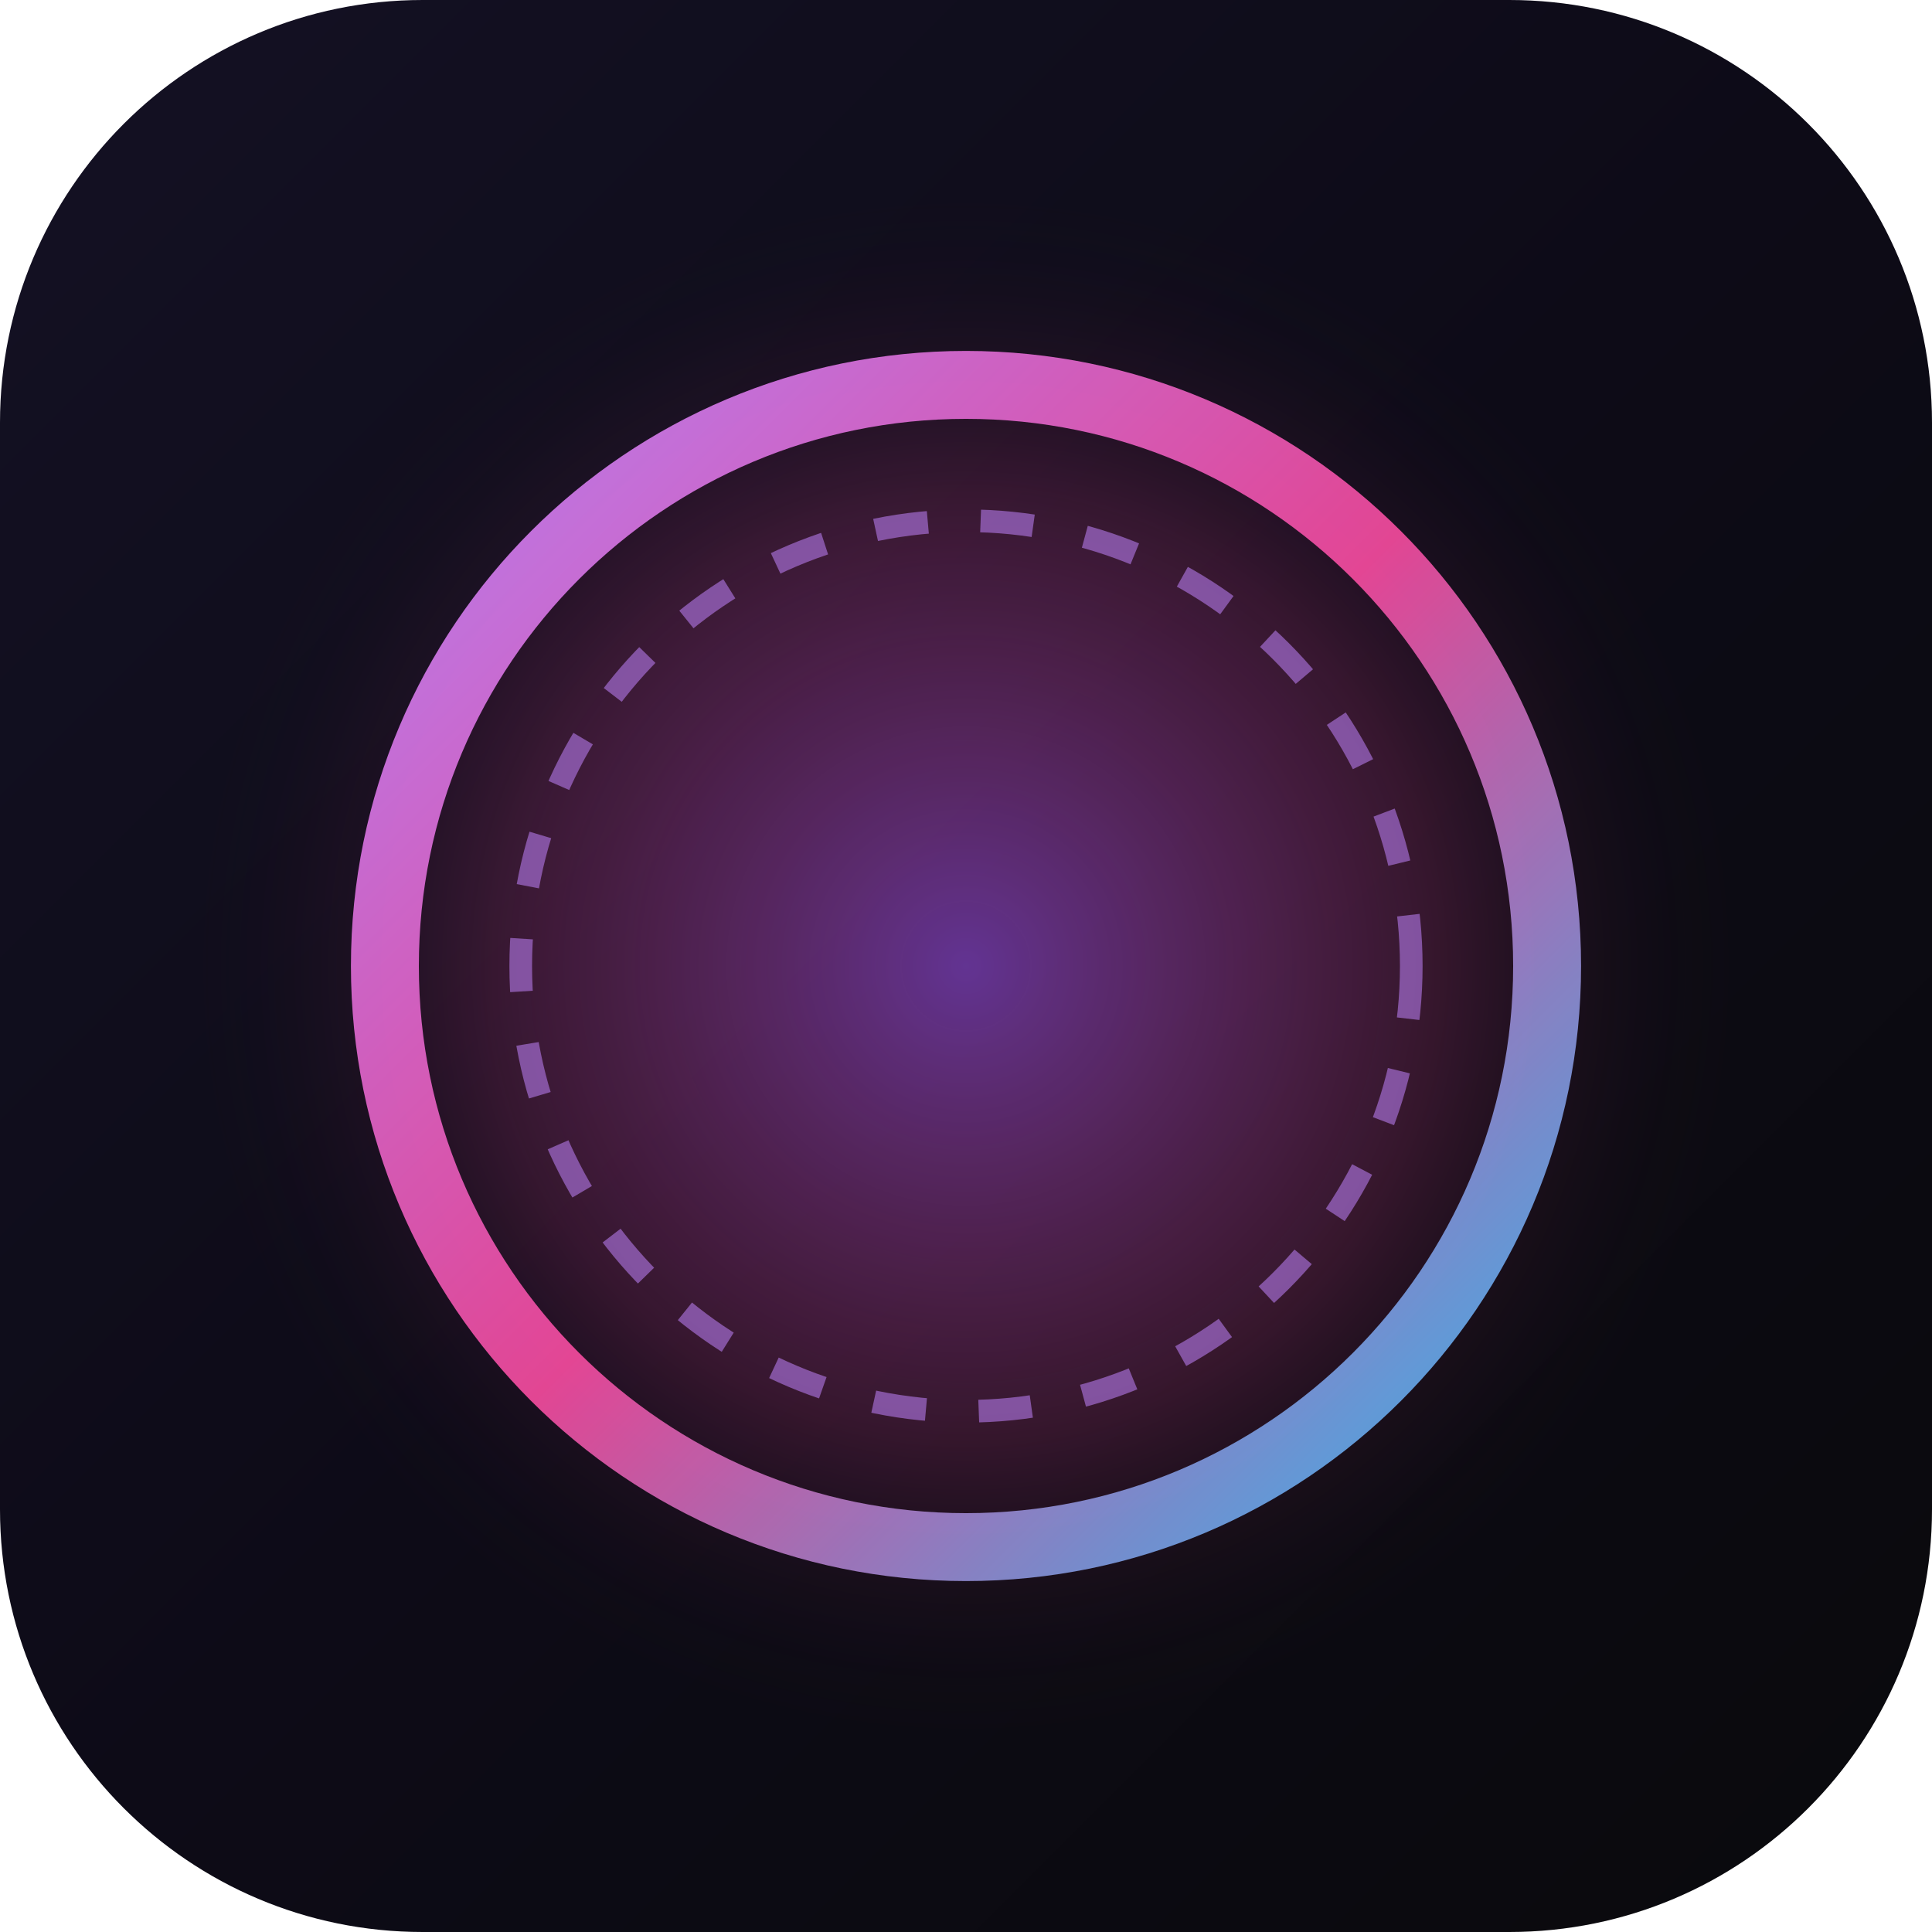
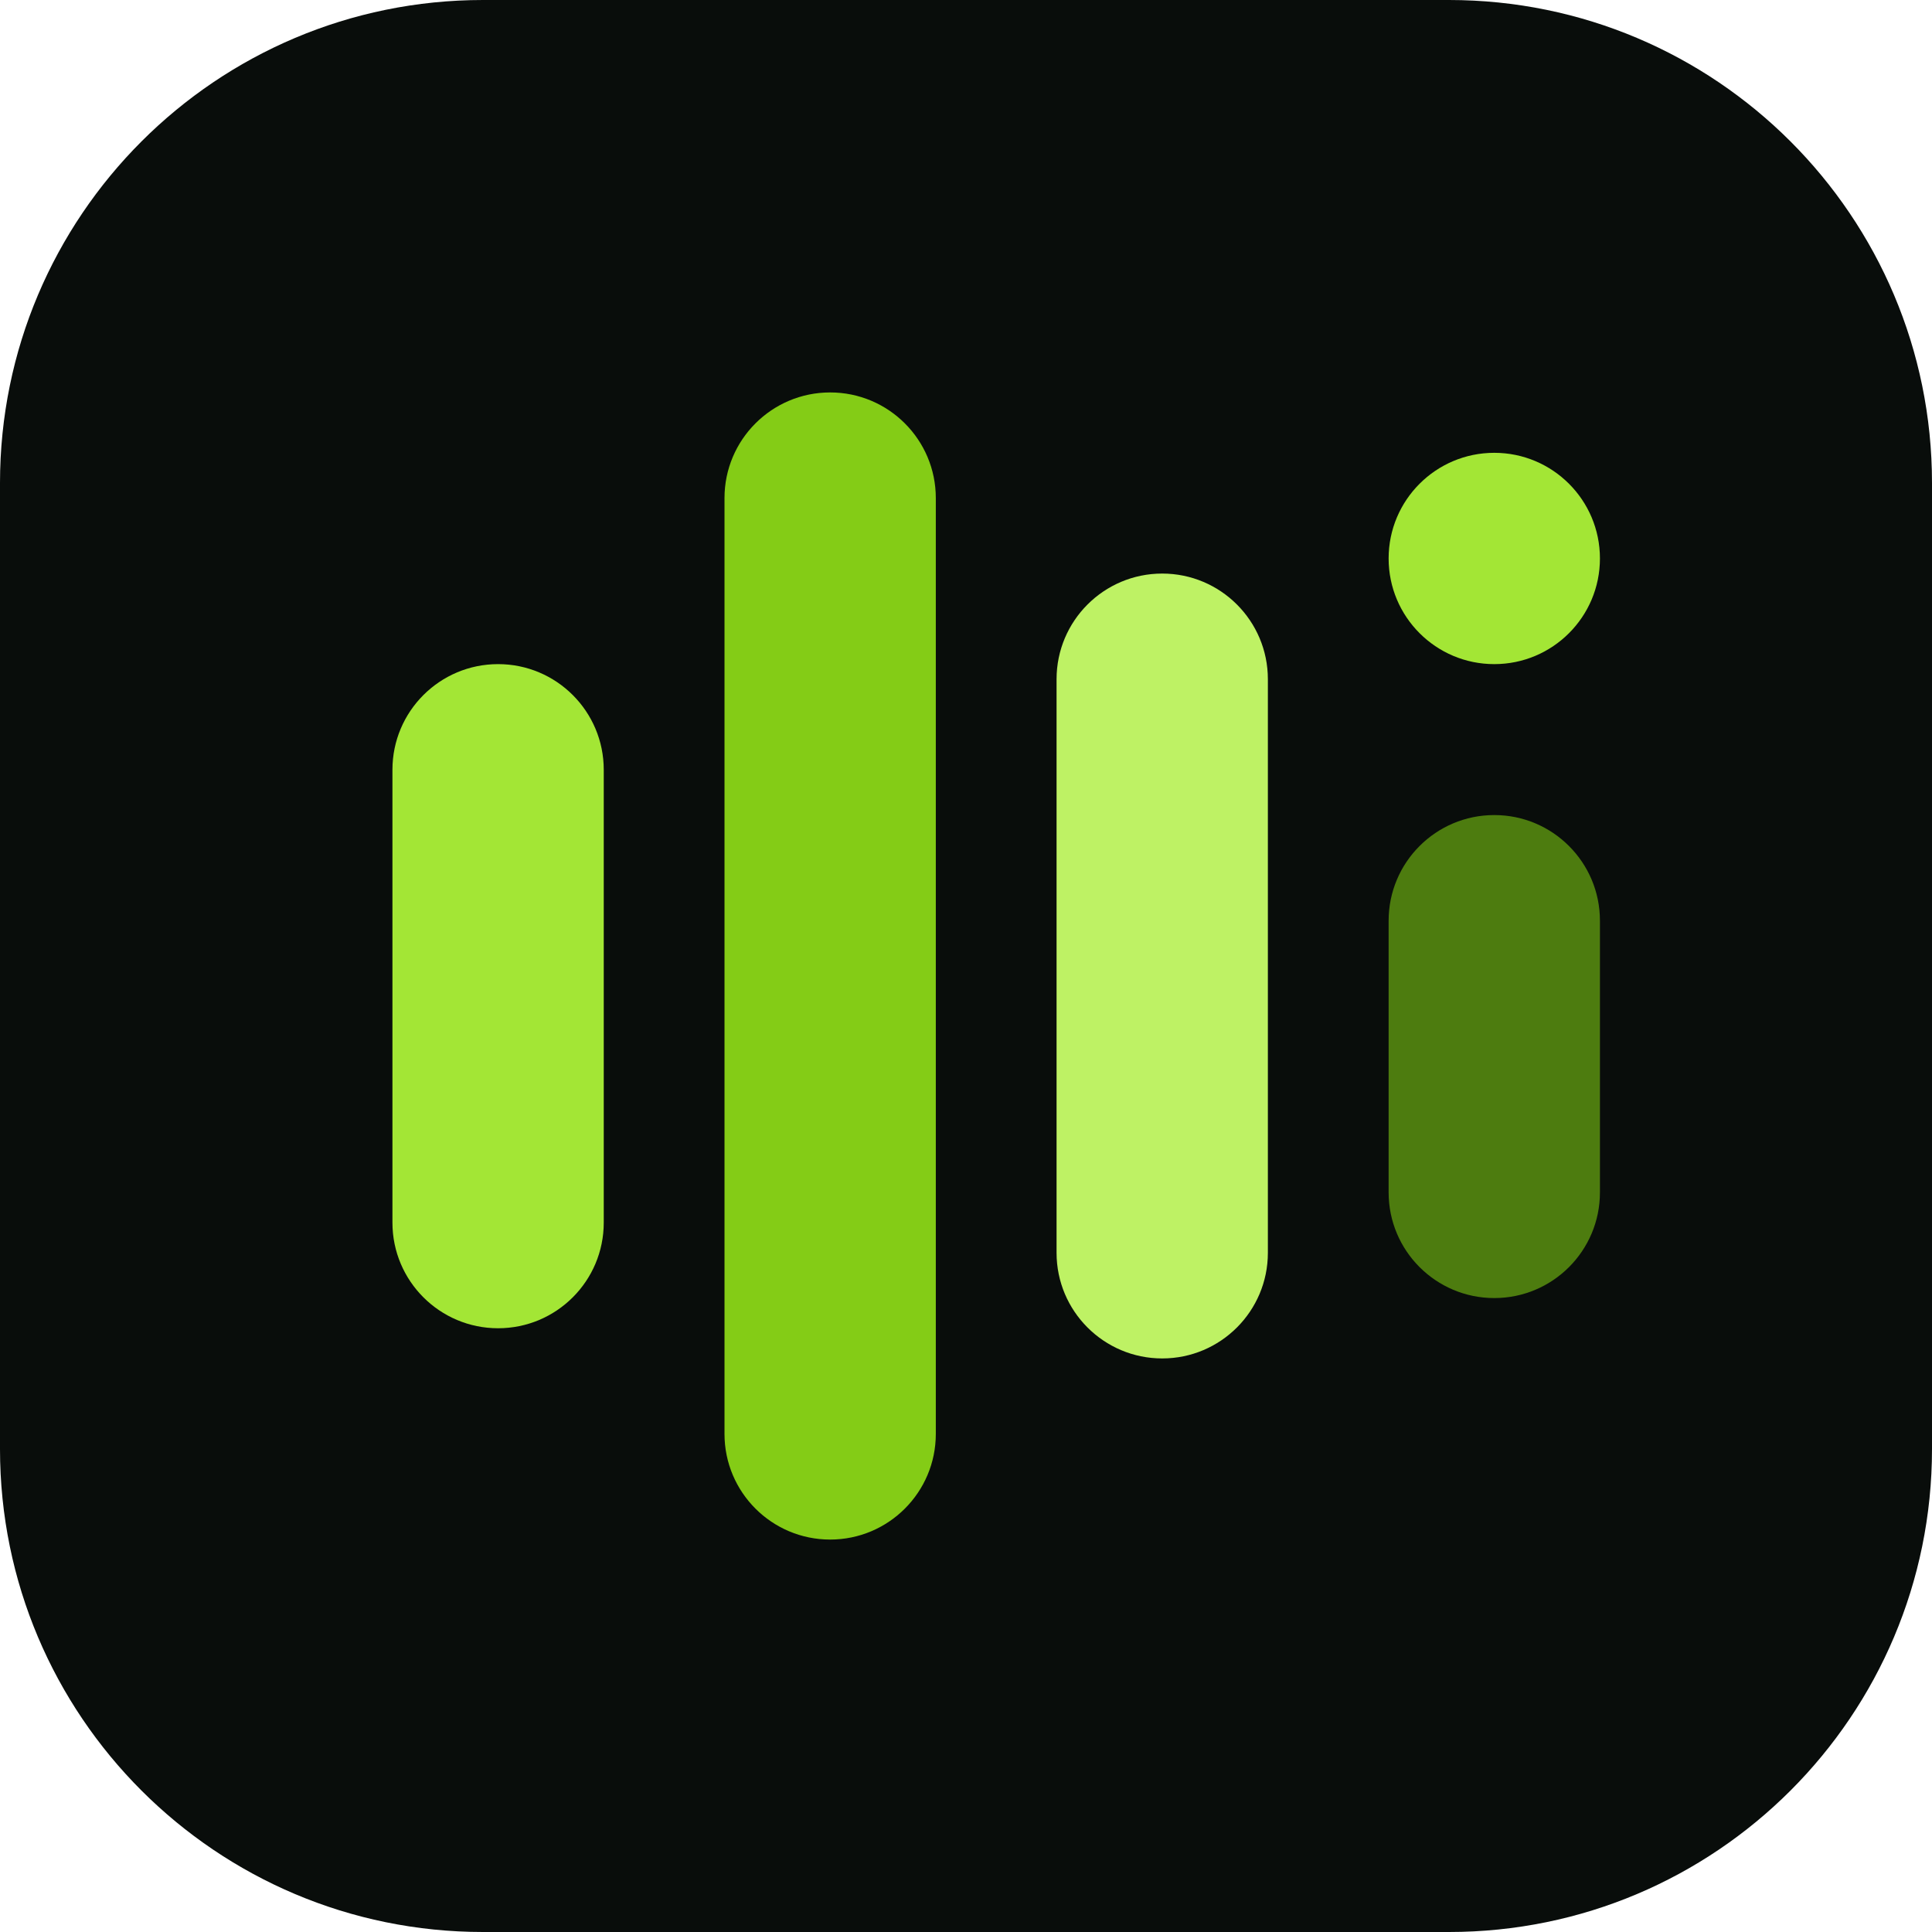
- <svg xmlns="http://www.w3.org/2000/svg" viewBox="0 0 512 512">
-   <defs>
-     <linearGradient id="bgGrad" x1="0" y1="0" x2="1" y2="1">
-       <stop offset="0%" stop-color="#141124" />
-       <stop offset="50%" stop-color="#0d0b17" />
-       <stop offset="100%" stop-color="#0a0a0c" />
-     </linearGradient>
-     <linearGradient id="ringGrad" x1="0" y1="0" x2="1" y2="1">
-       <stop offset="0%" stop-color="#c084fc" />
-       <stop offset="50%" stop-color="#ec4899" />
-       <stop offset="100%" stop-color="#38bdf8" />
-     </linearGradient>
-     <radialGradient id="glowGrad" cx="50%" cy="50%" r="50%">
-       <stop offset="0%" stop-color="#a855f7" stop-opacity="0.55" />
-       <stop offset="60%" stop-color="#ec4899" stop-opacity="0.18" />
-       <stop offset="100%" stop-color="#0a0a0c" stop-opacity="0" />
-     </radialGradient>
-   </defs>
-   <rect width="512" height="512" rx="112" fill="url(#bgGrad)" />
-   <circle cx="256" cy="256" r="210" fill="url(#glowGrad)" />
-   <circle cx="256" cy="256" r="154" fill="none" stroke="url(#ringGrad)" stroke-width="18" opacity="0.95" />
-   <circle cx="256" cy="256" r="118" fill="none" stroke="#c084fc" stroke-width="6" stroke-dasharray="14 14" opacity="0.55" />
-   <g stroke="url(#ringGrad)" stroke-width="18" stroke-linecap="round">
-     <line x1="168" y1="226" x2="168" y2="286" />
-     <line x1="212" y1="184" x2="212" y2="328" />
-     <line x1="256" y1="154" x2="256" y2="358" />
-     <line x1="300" y1="184" x2="300" y2="328" />
-     <line x1="344" y1="226" x2="344" y2="286" />
-   </g>
+ <svg xmlns="http://www.w3.org/2000/svg" viewBox="0 0 64 64" fill="none">
+   <rect width="64" height="64" rx="16" fill="#090D0B" />
+   <rect x="13" y="22" width="7" height="22" rx="3.5" fill="#A3E635" />
+   <rect x="24" y="13" width="7" height="38" rx="3.5" fill="#84CC16" />
+   <rect x="35" y="19" width="7" height="26" rx="3.5" fill="#BEF264" />
+   <rect x="46" y="27" width="7" height="16" rx="3.5" fill="#4D7C0F" />
+   <circle cx="49.5" cy="18.5" r="3.5" fill="#A3E635" />
</svg>
